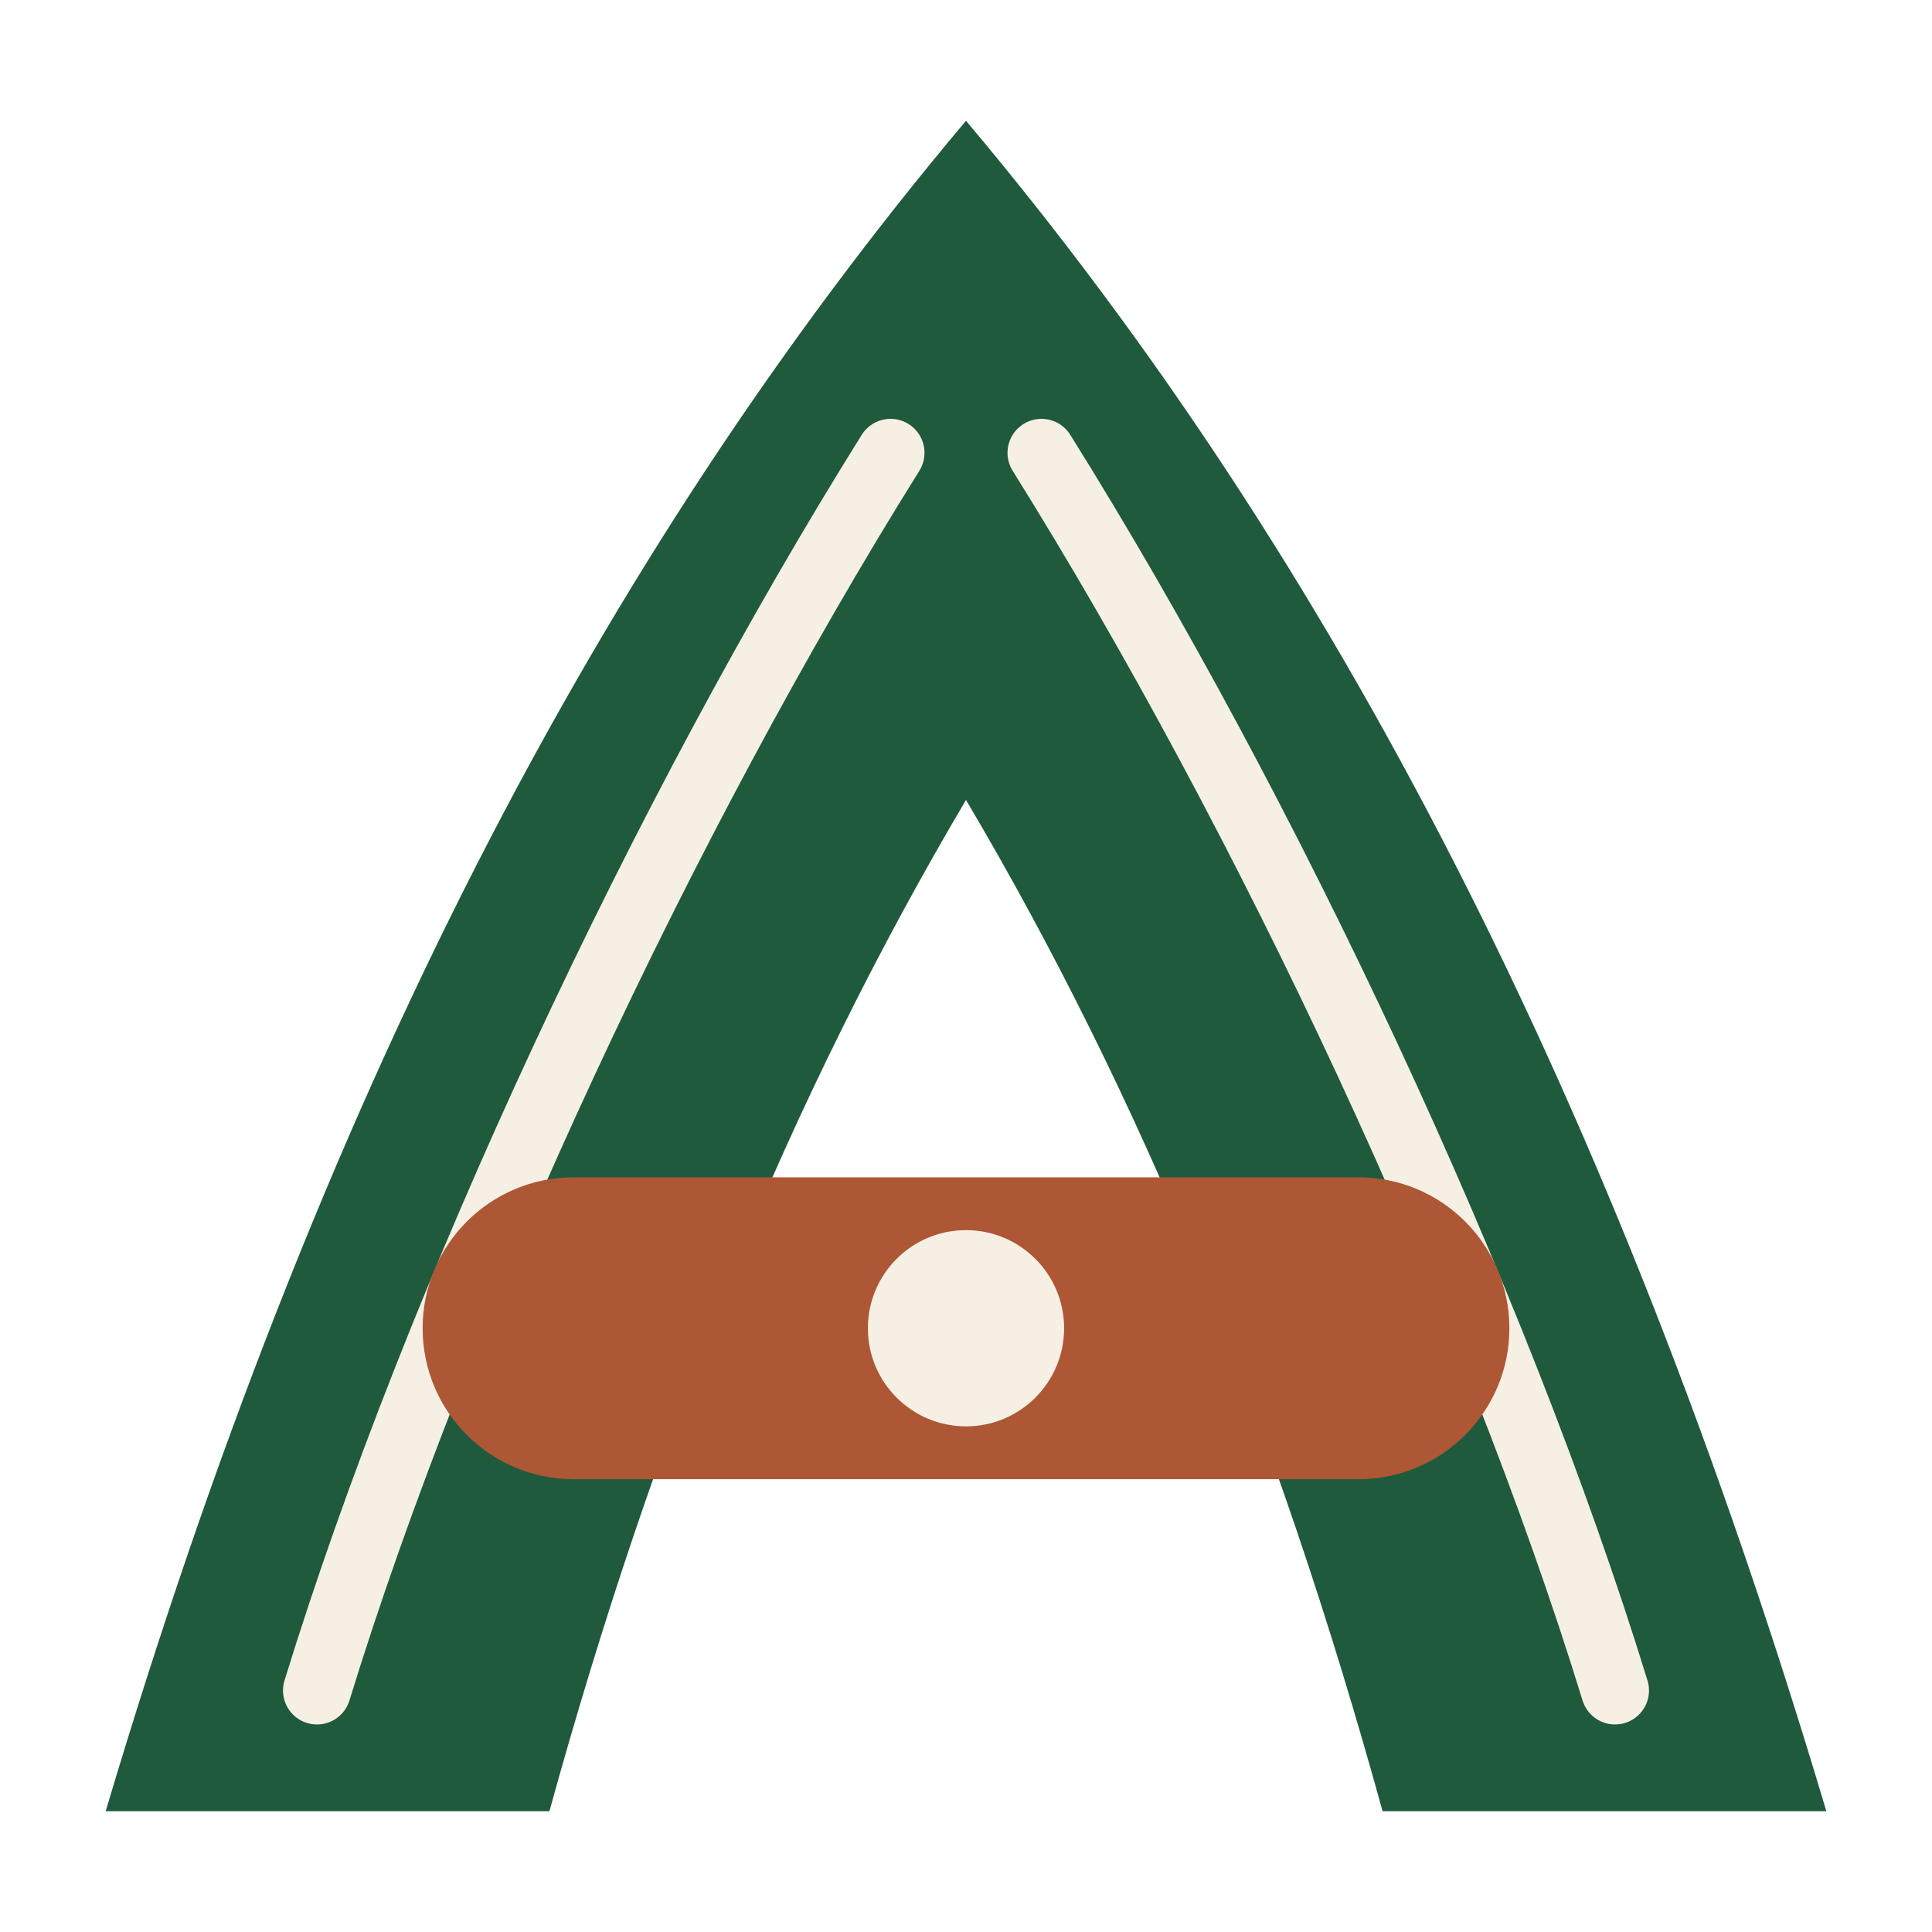
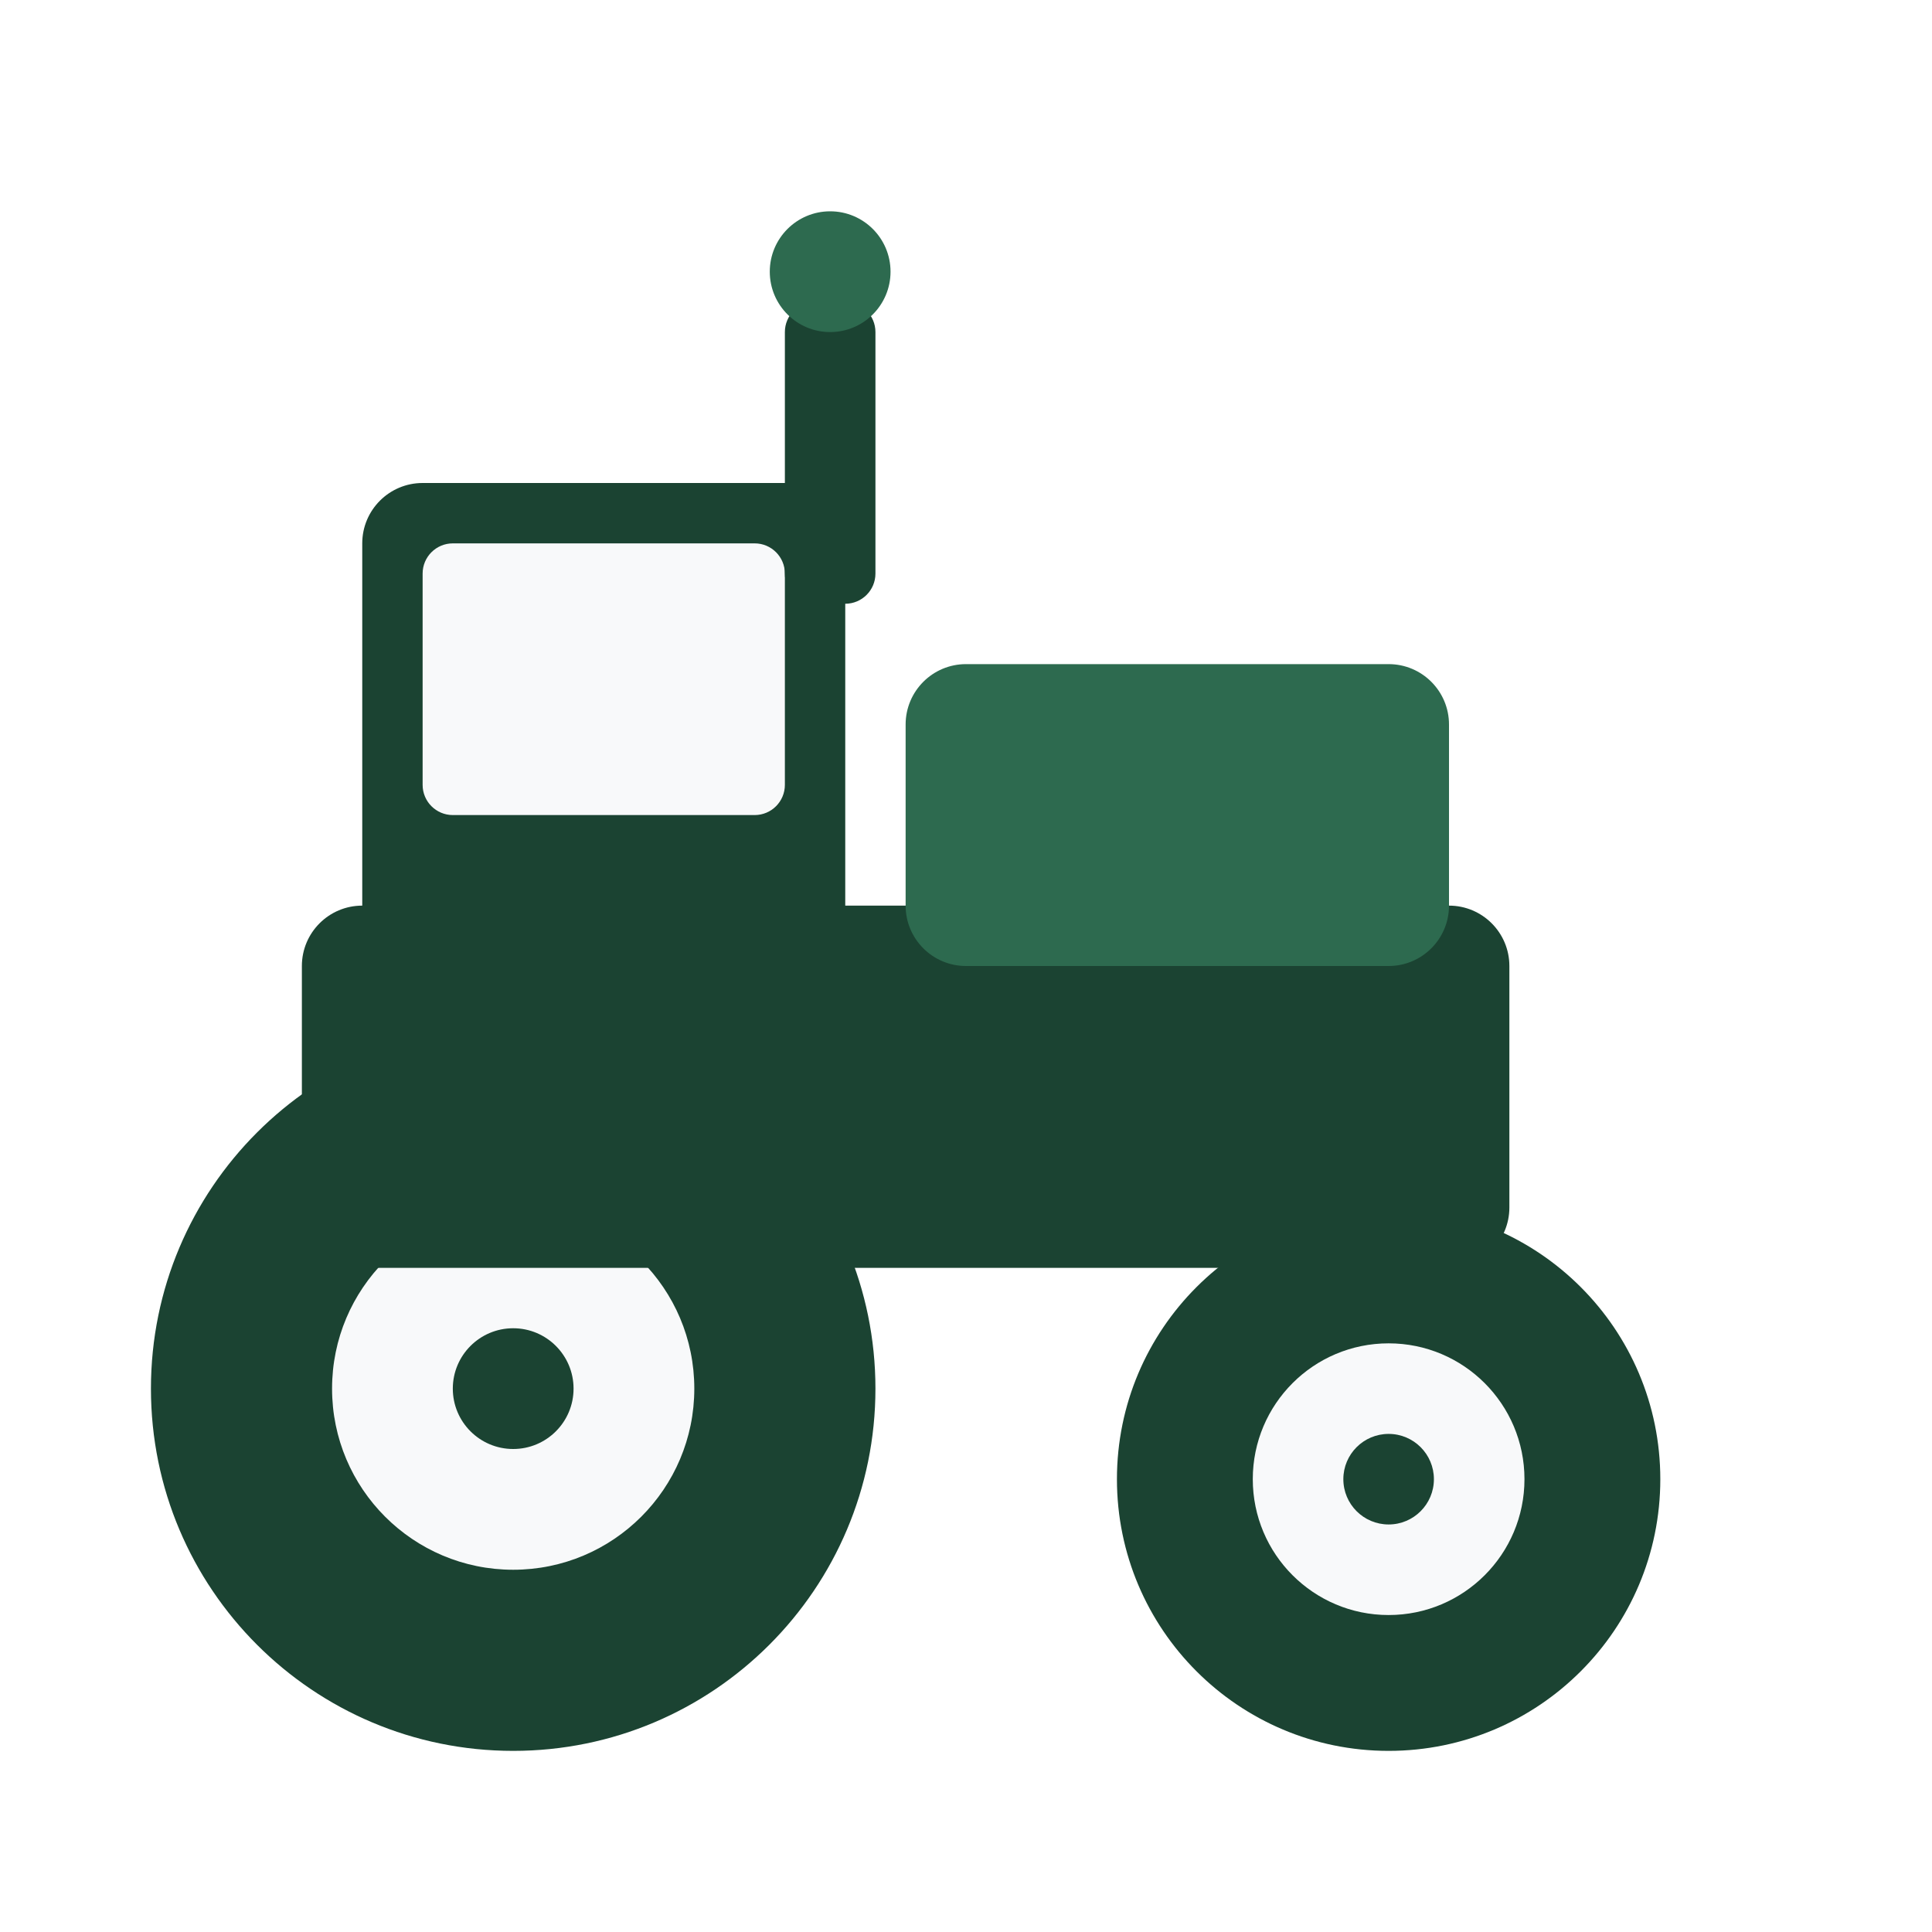
- <svg xmlns="http://www.w3.org/2000/svg" viewBox="0 0 64 64" role="img" aria-labelledby="title desc">
-   <path fill="#1f5a3d" d="M32 4C19.8 18.5 10.5 36.5 3.5 60h14.7c3.5-12.7 8-23.7 13.8-33.5C37.8 36.3 42.3 47.3 45.8 60h14.7C53.5 36.5 44.2 18.5 32 4Z" />
-   <path d="M10.5 56C14.5 43 22 27 29.5 15M53.5 56C49.5 43 42 27 34.5 15" fill="none" stroke="#f6f0e4" stroke-linecap="round" stroke-width="2.25" />
-   <rect width="36" height="10" x="14" y="39" fill="#ad5734" rx="5" />
-   <circle cx="32" cy="44" r="3.25" fill="#f6f0e4" />
+ <svg xmlns="http://www.w3.org/2000/svg" viewBox="0 0 64 64" role="img" aria-labelledby="title">
+   <circle cx="17" cy="46" r="12" fill="#1b4332" />
+   <circle cx="17" cy="46" r="6" fill="#f8f9fa" />
+   <circle cx="17" cy="46" r="2" fill="#1b4332" />
+   <circle cx="46" cy="49" r="9" fill="#1b4332" />
+   <circle cx="46" cy="49" r="4.5" fill="#f8f9fa" />
+   <circle cx="46" cy="49" r="1.5" fill="#1b4332" />
+   <rect x="10" y="30" width="40" height="12" rx="2" fill="#1b4332" />
+   <rect x="12" y="16" width="16" height="16" rx="2" fill="#1b4332" />
+   <rect x="14" y="18" width="12" height="9" rx="1" fill="#f8f9fa" />
+   <rect x="30" y="22" width="18" height="10" rx="2" fill="#2d6a4f" />
+   <rect x="26" y="10" width="3" height="10" rx="1" fill="#1b4332" />
+   <circle cx="27.5" cy="9" r="2" fill="#2d6a4f" />
</svg>
